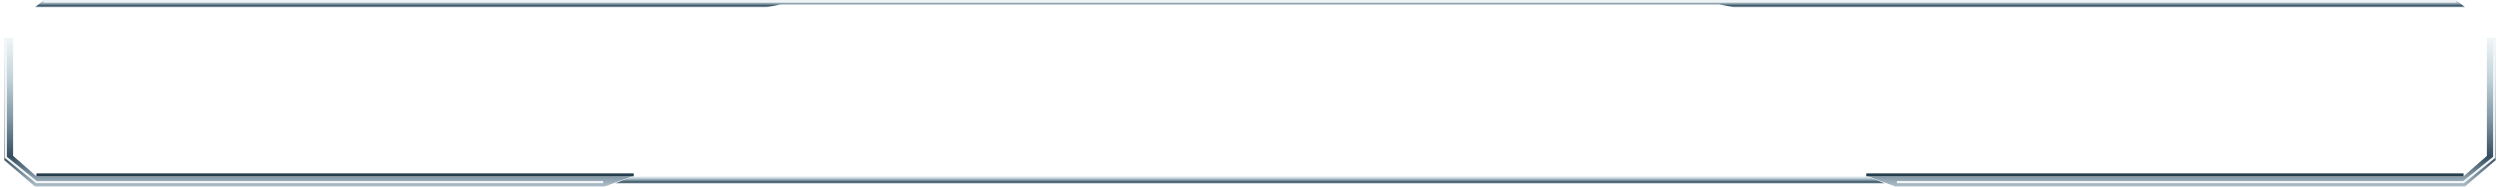
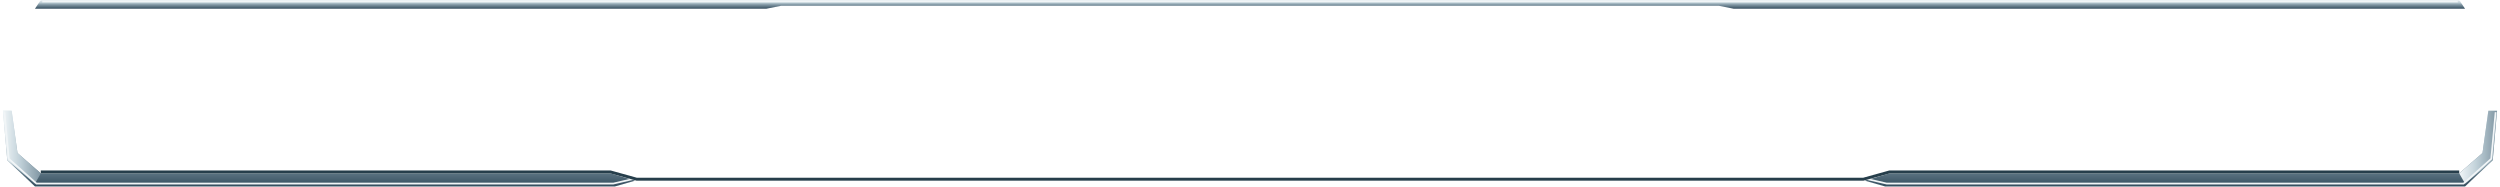
<svg xmlns="http://www.w3.org/2000/svg" viewBox="0 0 1716 128" preserveAspectRatio="none">
  <defs>
-     <linearGradient id="metal" x2="0" y2="1">
+     <linearGradient id="top" x1="0" y1="0" x2="0" y2="1">
      <stop stop-color="#f1f6f8" />
      <stop offset=".28" stop-color="#c1d1d9" />
      <stop offset=".55" stop-color="#8096a3" />
-       <stop offset=".8" stop-color="#344d5e" />
-       <stop offset="1" stop-color="#aebfca" />
+       <stop offset="1" stop-color="#344d5e" />
+     </linearGradient>
+     <linearGradient id="base" x1="0" y1="0" x2="0" y2="1">
+       <stop stop-color="#dce8ed" />
+       <stop offset=".35" stop-color="#aebfca" />
+       <stop offset=".72" stop-color="#718996" />
+       <stop offset="1" stop-color="#344d5e" />
+     </linearGradient>
+     <linearGradient id="side" x1="0" y1="0" x2="1" y2="0">
+       <stop stop-color="#f1f6f8" />
+       <stop offset=".45" stop-color="#c1d1d9" />
+       <stop offset="1" stop-color="#8096a3" />
    </linearGradient>
  </defs>
-   <g fill="url(#metal)">
-     <path d="M30 0H1686L1692 5H1190L1180 3H536L526 5H24Z" />
-     <path d="M3 26V110L24 128H415L434 121H25L9 107V26Z" />
-     <path d="M1713 26V110L1692 128H1301L1282 121H1691L1707 107V26Z" />
-     <path d="M434 121H1282L1294 126H422Z" />
-   </g>
-   <g fill="none" stroke="#f1f5f7" stroke-width="1.5">
-     <path d="M30 1H1686M4 26V108L25 125H414M1712 26V108L1691 125H1302" />
-   </g>
-   <path d="M25 120H435M1281 120H1691" stroke="#263e4b" stroke-width="2" />
+   <path d="M28 0H1688L1692 6H1190L1180 4H536L526 6H24Z" fill="url(#top)" />
+   <path d="M29 1H1687" stroke="#f1f5f7" stroke-width="1.2" />
+   <path d="M2 76L8 76L12 105L28 119H419L436 124L422 128H24L5 110Z" fill="url(#base)" />
+   <path d="M1714 76H1708L1704 105L1688 119H1297L1280 124L1294 128H1692L1711 110Z" fill="url(#base)" />
+   <path d="M2 76H8L12 105L28 119L24 126L5 110Z" fill="url(#side)" />
+   <path d="M1714 76H1708L1704 105L1688 119L1692 126L1711 110Z" fill="url(#side)" />
+   <path d="M3 77L6 109L25 126H421L434 123M1713 77L1710 109L1691 126H1295L1282 123" fill="none" stroke="#f1f5f7" stroke-width="1.2" />
+   <path d="M28 118H419L437 123H1279L1297 118H1688" fill="none" stroke="#263e4b" stroke-width="2" />
</svg>
